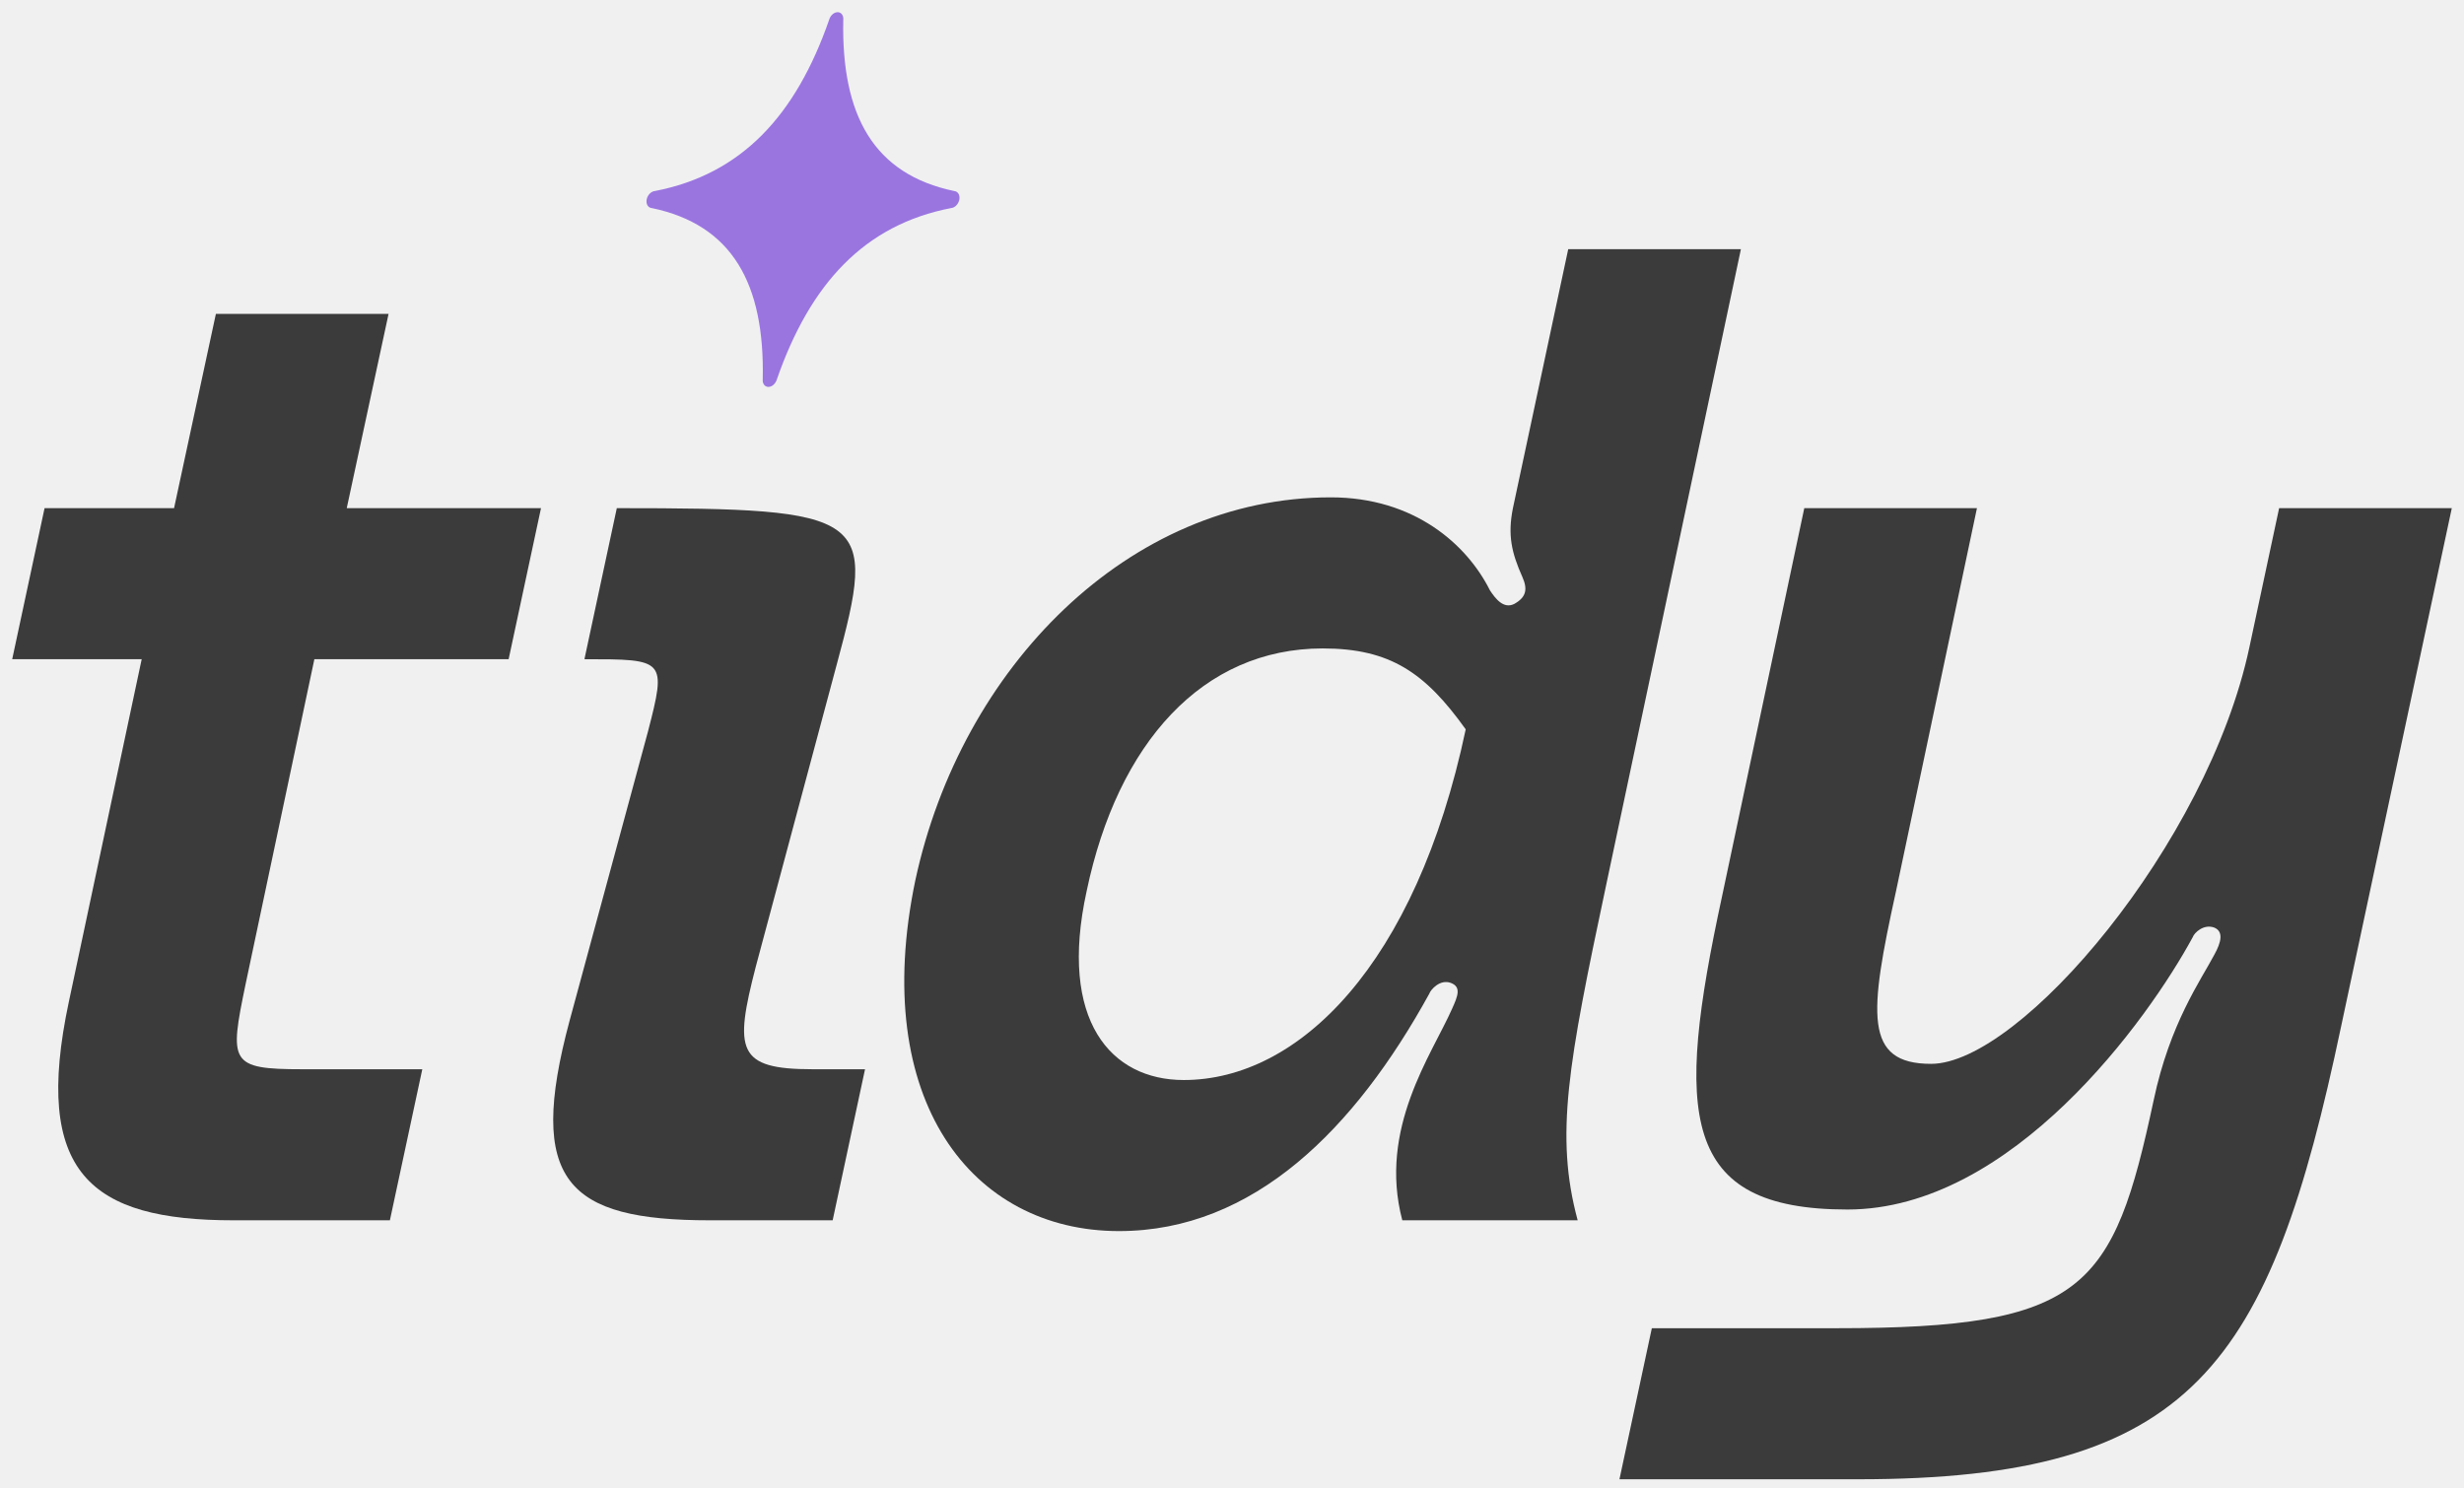
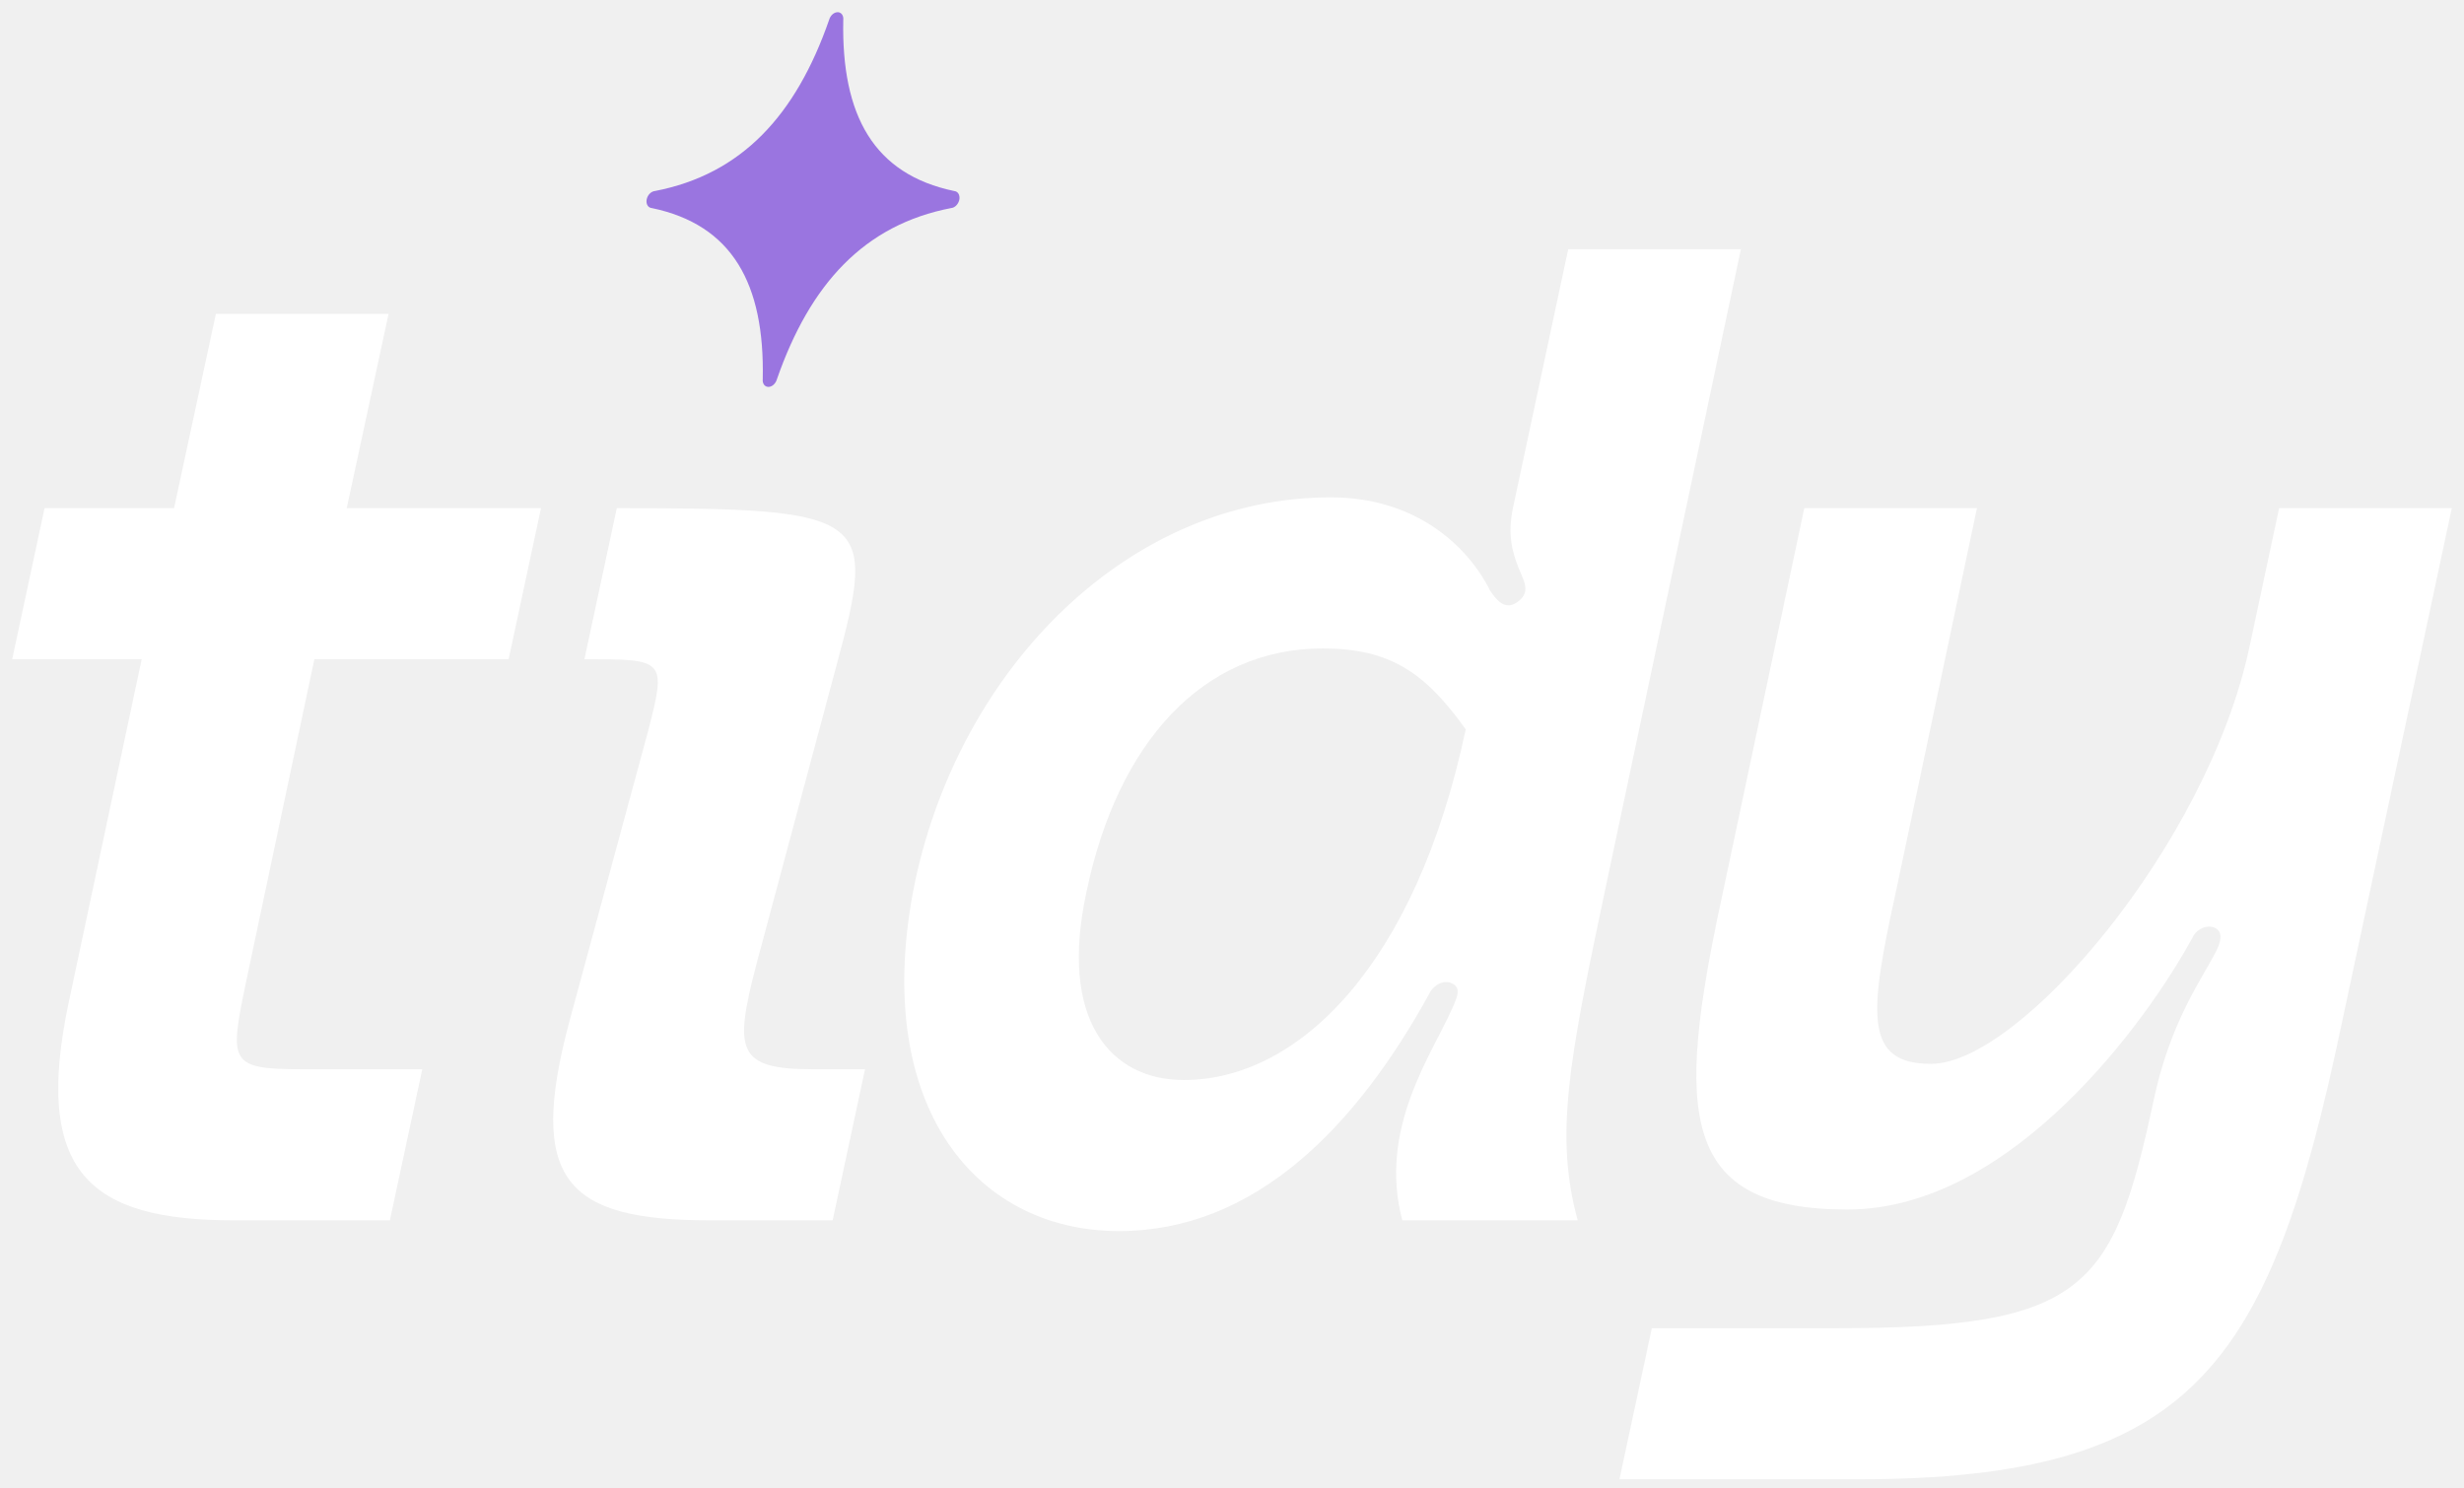
<svg xmlns="http://www.w3.org/2000/svg" id="tidyLogo" width="101" height="61" viewBox="0 0 101 61" fill="none">
-   <path d="M12.886 27.026L10.066 40.352C9.402 43.559 9.402 43.836 12.388 43.836H17.31L15.982 50.029H9.568C3.707 50.029 1.329 48.093 2.822 41.071L5.808 27.026H0.5L1.827 20.833H7.135L8.849 12.87H15.927L14.213 20.833H22.176L20.849 27.026H12.886Z" fill="#3B3B3B" />
-   <path d="M23.956 27.026L25.283 20.833C35.679 20.833 35.956 21.109 34.297 27.247L30.979 39.633C30.094 43.062 30.205 43.836 33.301 43.836H35.458L34.131 50.029H29.099C23.238 50.029 21.579 48.425 23.348 41.845L26.555 30.012C27.329 27.026 27.274 27.026 23.956 27.026Z" fill="#3B3B3B" />
-   <path d="M37.519 36.094C39.399 27.358 46.256 20.39 54.55 20.39C57.978 20.39 60.135 22.326 61.075 24.206C61.296 24.538 61.628 24.98 62.07 24.759C62.568 24.482 62.623 24.151 62.402 23.653C61.959 22.657 61.794 21.939 62.015 20.833L64.282 10.216H71.36L65.83 36.316C64.282 43.614 63.729 46.545 64.669 50.029H57.481C56.485 46.269 58.697 43.227 59.526 41.347C59.748 40.85 59.914 40.463 59.471 40.297C59.029 40.131 58.642 40.573 58.587 40.739C55.545 46.269 51.398 50.471 45.868 50.471C39.841 50.471 35.639 45.108 37.519 36.094ZM44.541 36.537C43.38 41.845 45.537 44.278 48.523 44.278C53.223 44.278 58.034 39.578 60.08 29.901C58.421 27.579 56.983 26.584 54.218 26.584C49.297 26.584 45.813 30.454 44.541 36.537Z" fill="#3B3B3B" />
-   <path d="M70.585 36.758L73.958 20.833H81.036L77.718 36.537C76.612 41.569 76.391 43.615 79.156 43.615C82.805 43.615 90.491 34.601 92.205 26.528L93.422 20.833H100.5L95.966 42.066C93.035 56.001 89.883 60.646 76.17 60.646H66.382L67.709 54.453H75.285C85.459 54.453 86.621 52.849 88.279 45.108C88.943 41.956 90.215 40.186 90.768 39.136C91.044 38.638 91.155 38.196 90.768 38.03C90.325 37.864 89.938 38.251 89.883 38.417C88.058 41.79 82.473 49.587 75.727 49.587C68.871 49.587 68.649 45.716 70.585 36.758Z" fill="#3B3B3B" />
+   <path d="M12.886 27.026L10.066 40.352C9.402 43.559 9.402 43.836 12.388 43.836H17.31L15.982 50.029H9.568C3.707 50.029 1.329 48.093 2.822 41.071L5.808 27.026H0.5L1.827 20.833H7.135L8.849 12.87H15.927L14.213 20.833H22.176L20.849 27.026H12.886Z" fill="#ffffff" />
+   <path d="M23.956 27.026L25.283 20.833C35.679 20.833 35.956 21.109 34.297 27.247L30.979 39.633C30.094 43.062 30.205 43.836 33.301 43.836H35.458L34.131 50.029H29.099C23.238 50.029 21.579 48.425 23.348 41.845L26.555 30.012C27.329 27.026 27.274 27.026 23.956 27.026Z" fill="#ffffff" />
+   <path d="M37.519 36.094C39.399 27.358 46.256 20.39 54.55 20.39C57.978 20.39 60.135 22.326 61.075 24.206C61.296 24.538 61.628 24.98 62.07 24.759C62.568 24.482 62.623 24.151 62.402 23.653C61.959 22.657 61.794 21.939 62.015 20.833L64.282 10.216H71.36L65.83 36.316C64.282 43.614 63.729 46.545 64.669 50.029H57.481C56.485 46.269 58.697 43.227 59.526 41.347C59.748 40.85 59.914 40.463 59.471 40.297C59.029 40.131 58.642 40.573 58.587 40.739C55.545 46.269 51.398 50.471 45.868 50.471C39.841 50.471 35.639 45.108 37.519 36.094ZM44.541 36.537C43.38 41.845 45.537 44.278 48.523 44.278C53.223 44.278 58.034 39.578 60.08 29.901C58.421 27.579 56.983 26.584 54.218 26.584C49.297 26.584 45.813 30.454 44.541 36.537Z" fill="#ffffff" />
+   <path d="M70.585 36.758L73.958 20.833H81.036L77.718 36.537C76.612 41.569 76.391 43.615 79.156 43.615C82.805 43.615 90.491 34.601 92.205 26.528L93.422 20.833H100.5L95.966 42.066C93.035 56.001 89.883 60.646 76.17 60.646H66.382L67.709 54.453H75.285C85.459 54.453 86.621 52.849 88.279 45.108C88.943 41.956 90.215 40.186 90.768 39.136C91.044 38.638 91.155 38.196 90.768 38.03C90.325 37.864 89.938 38.251 89.883 38.417C88.058 41.79 82.473 49.587 75.727 49.587C68.871 49.587 68.649 45.716 70.585 36.758Z" fill="#ffffff" />
  <path fill-rule="evenodd" clip-rule="evenodd" d="M34.331 0.5C34.331 0.5 34.33 0.5 34.329 0.5C34.326 0.5 34.324 0.5 34.321 0.501C34.176 0.508 34.033 0.641 33.986 0.813C32.625 4.725 30.402 7.147 26.837 7.833C26.708 7.847 26.583 7.956 26.528 8.105C26.525 8.115 26.521 8.126 26.518 8.136C26.517 8.14 26.516 8.143 26.515 8.146C26.513 8.154 26.512 8.161 26.51 8.169C26.509 8.175 26.508 8.181 26.506 8.187C26.506 8.192 26.505 8.197 26.504 8.202C26.503 8.21 26.502 8.219 26.502 8.227C26.501 8.23 26.501 8.232 26.501 8.235C26.492 8.394 26.579 8.516 26.711 8.529C30.02 9.215 31.348 11.636 31.265 15.545C31.247 15.713 31.334 15.845 31.471 15.86C31.477 15.861 31.483 15.862 31.489 15.862C31.494 15.862 31.498 15.862 31.502 15.862H31.509C31.655 15.855 31.797 15.722 31.845 15.55C33.207 11.638 35.429 9.215 38.993 8.529C39.122 8.516 39.247 8.407 39.302 8.258C39.303 8.257 39.303 8.256 39.303 8.255C39.307 8.246 39.31 8.236 39.313 8.226C39.314 8.223 39.315 8.219 39.316 8.216C39.318 8.209 39.319 8.201 39.321 8.193C39.322 8.187 39.323 8.181 39.324 8.175C39.325 8.171 39.326 8.166 39.327 8.16C39.328 8.152 39.329 8.143 39.329 8.135C39.33 8.133 39.33 8.13 39.33 8.128C39.331 8.117 39.331 8.106 39.33 8.095C39.326 7.951 39.242 7.845 39.12 7.833C35.811 7.146 34.485 4.726 34.566 0.816C34.584 0.648 34.497 0.516 34.36 0.501C34.354 0.501 34.348 0.5 34.342 0.5C34.338 0.5 34.334 0.5 34.331 0.5Z" fill="#9A75E0" />
</svg>
